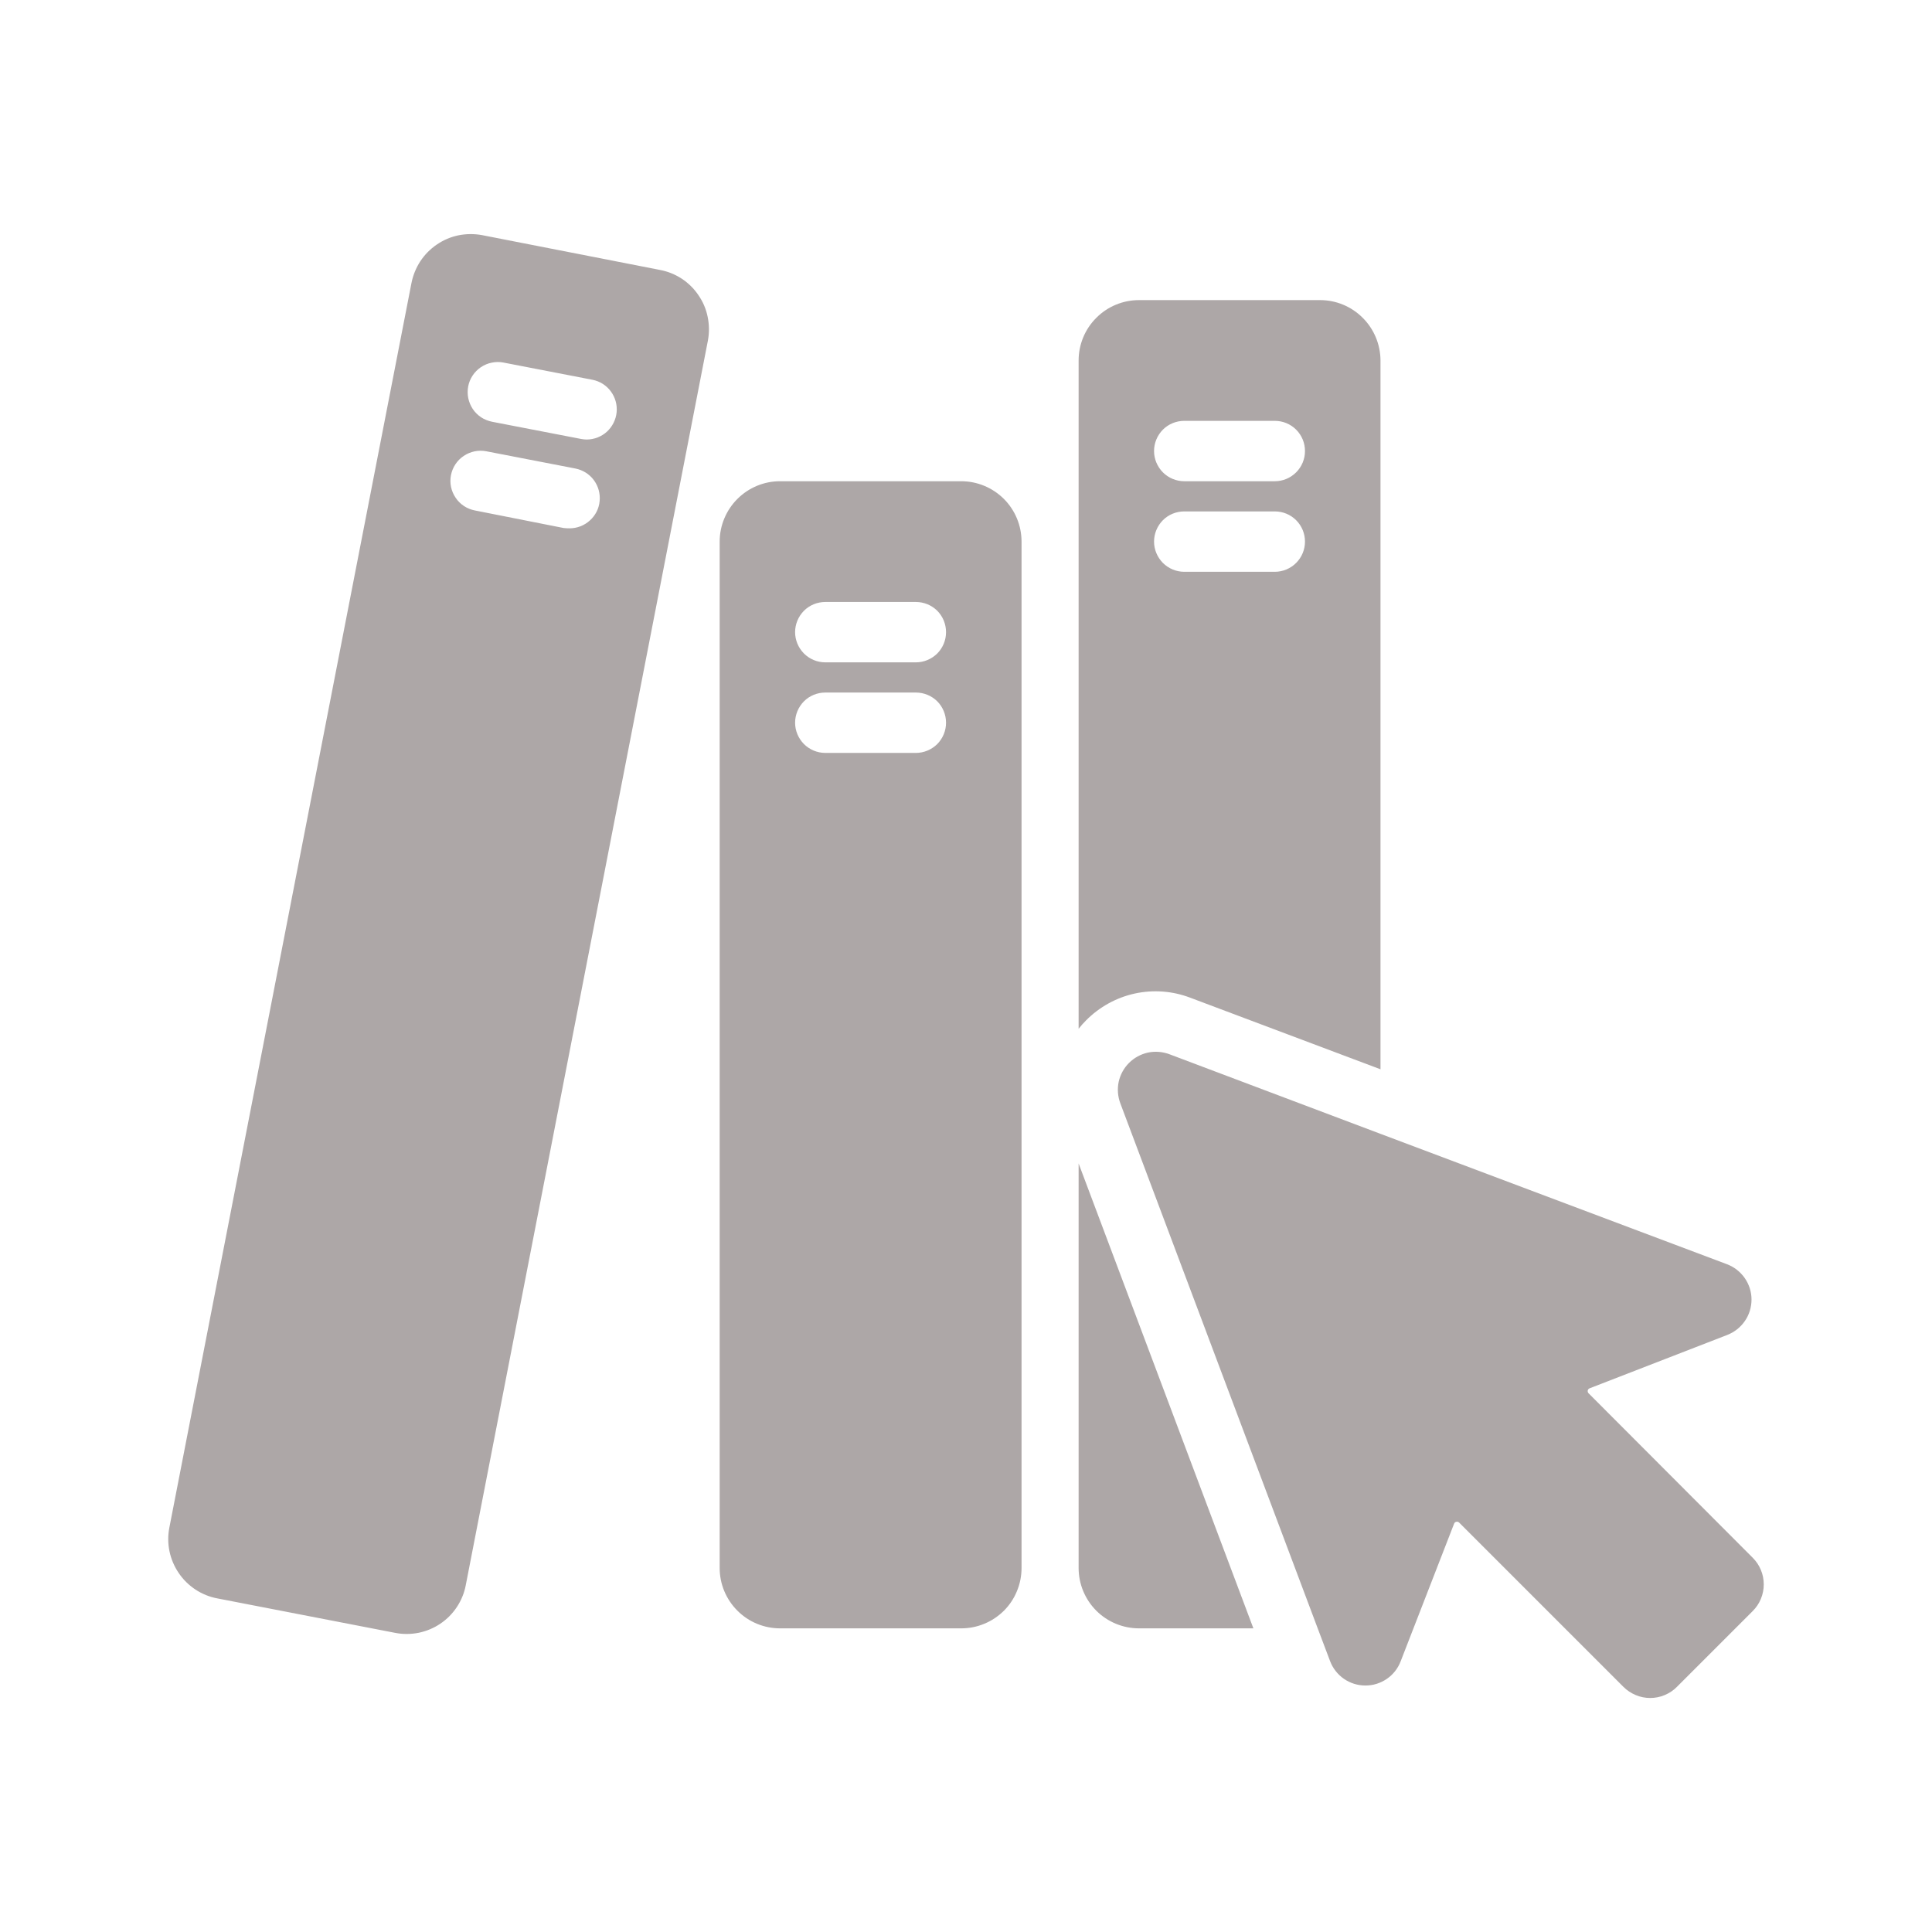
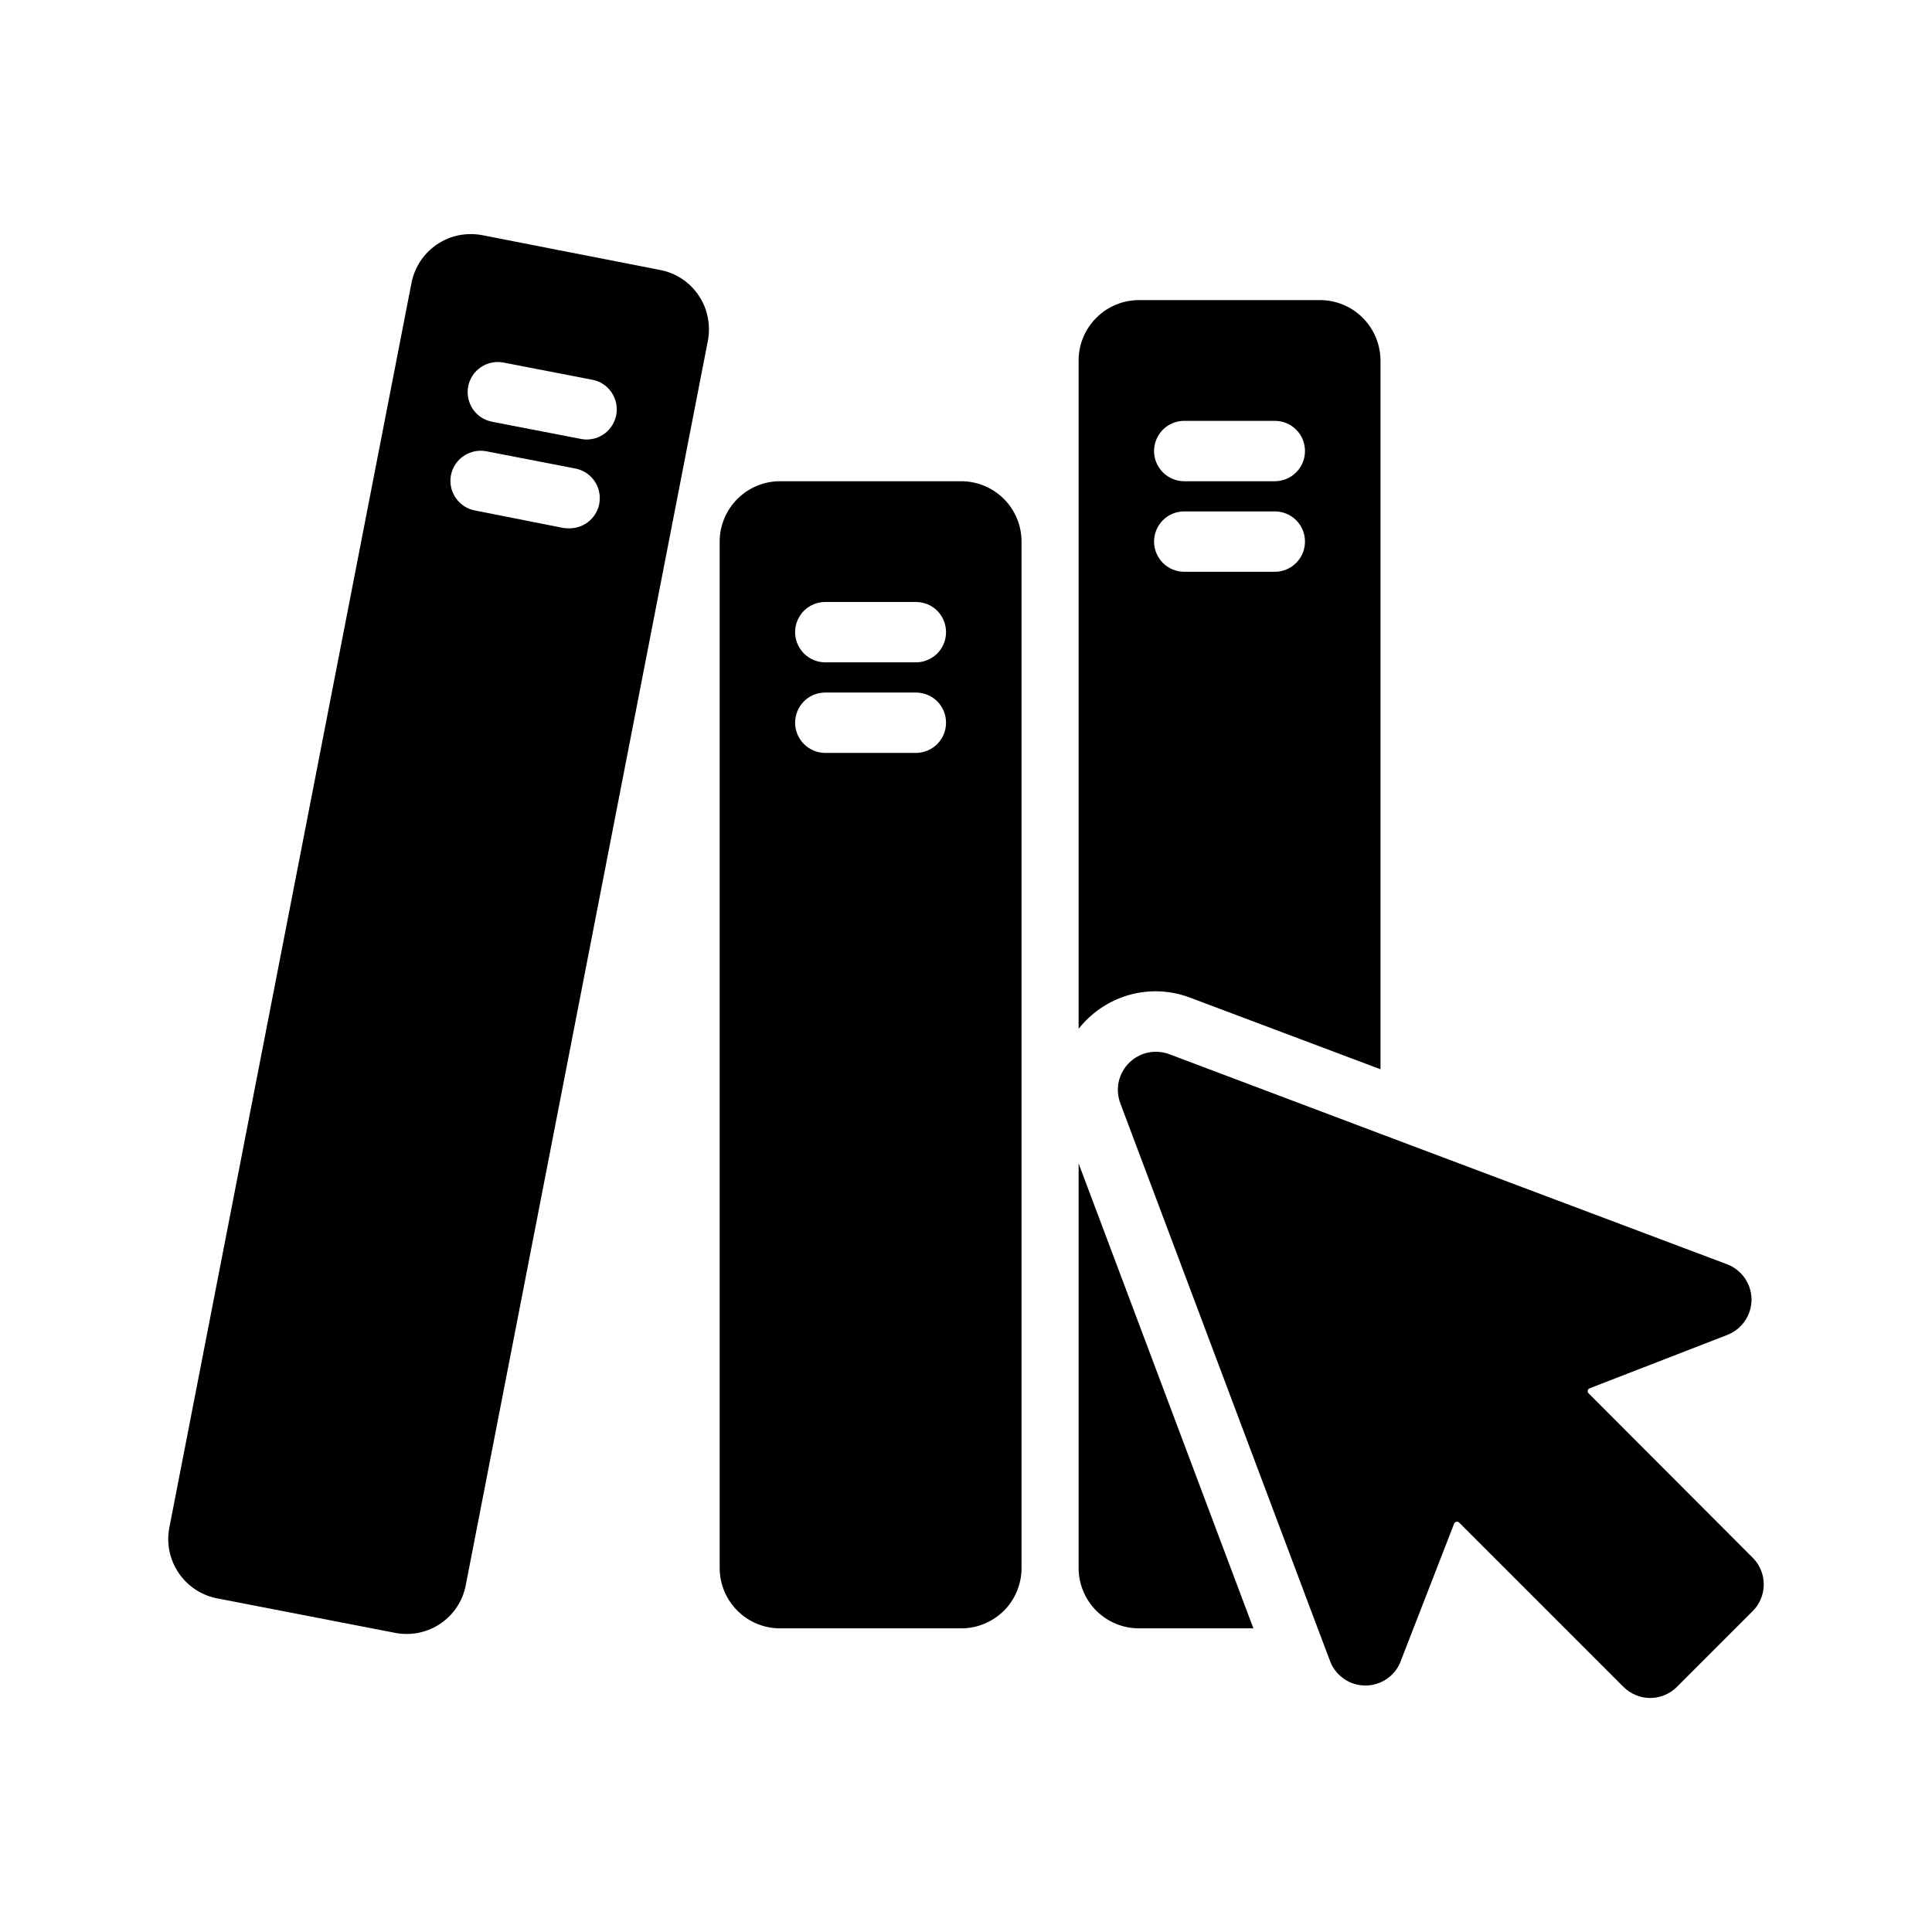
- <svg xmlns="http://www.w3.org/2000/svg" width="24" height="24" viewBox="0 0 24 24" fill="none">
-   <path d="M8.197 3.353L5.989 2.921C5.892 2.903 5.792 2.904 5.696 2.923C5.599 2.943 5.508 2.982 5.426 3.038C5.345 3.093 5.275 3.164 5.221 3.246C5.167 3.329 5.13 3.421 5.111 3.518L2.104 18.975C2.085 19.072 2.085 19.172 2.105 19.269C2.125 19.366 2.164 19.458 2.219 19.539C2.274 19.621 2.345 19.691 2.428 19.746C2.51 19.8 2.603 19.838 2.7 19.856L4.909 20.284C5.005 20.303 5.104 20.302 5.201 20.283C5.297 20.263 5.389 20.225 5.47 20.17C5.552 20.115 5.622 20.044 5.676 19.962C5.73 19.88 5.768 19.788 5.786 19.691L8.794 4.23C8.812 4.133 8.811 4.034 8.791 3.937C8.772 3.841 8.733 3.749 8.677 3.668C8.622 3.586 8.551 3.516 8.469 3.462C8.386 3.408 8.294 3.371 8.197 3.353ZM7.076 6.563C7.051 6.563 7.026 6.562 7.001 6.559L5.899 6.341C5.801 6.322 5.715 6.266 5.66 6.183C5.604 6.101 5.583 6 5.602 5.903C5.621 5.805 5.678 5.719 5.76 5.664C5.843 5.608 5.944 5.587 6.041 5.606L7.147 5.82C7.239 5.838 7.321 5.889 7.376 5.963C7.432 6.038 7.458 6.131 7.449 6.224C7.441 6.317 7.397 6.403 7.328 6.465C7.259 6.528 7.169 6.563 7.076 6.563ZM7.29 5.46C7.266 5.46 7.242 5.457 7.219 5.453L6.112 5.239C6.064 5.229 6.018 5.211 5.977 5.184C5.936 5.157 5.901 5.122 5.873 5.081C5.846 5.04 5.827 4.994 5.817 4.946C5.807 4.898 5.807 4.848 5.816 4.8C5.825 4.752 5.844 4.706 5.871 4.665C5.898 4.624 5.933 4.589 5.974 4.561C6.015 4.534 6.061 4.514 6.109 4.505C6.157 4.495 6.207 4.494 6.255 4.504L7.361 4.718C7.452 4.736 7.533 4.787 7.588 4.862C7.643 4.936 7.669 5.029 7.66 5.121C7.651 5.213 7.608 5.299 7.54 5.362C7.472 5.424 7.383 5.459 7.29 5.46ZM11.94 5.978H9.69C9.491 5.978 9.301 6.057 9.16 6.198C9.02 6.338 8.94 6.529 8.94 6.728V19.478C8.94 19.677 9.019 19.867 9.16 20.008C9.3 20.149 9.491 20.228 9.69 20.228H11.94C12.039 20.228 12.136 20.209 12.227 20.171C12.318 20.134 12.401 20.078 12.471 20.009C12.541 19.939 12.596 19.856 12.633 19.765C12.671 19.674 12.69 19.576 12.69 19.478V6.728C12.69 6.529 12.611 6.338 12.47 6.197C12.329 6.057 12.139 5.978 11.94 5.978ZM11.377 9.353H10.252C10.153 9.353 10.057 9.313 9.987 9.243C9.917 9.172 9.877 9.077 9.877 8.978C9.877 8.878 9.917 8.783 9.987 8.712C10.057 8.642 10.153 8.603 10.252 8.603H11.377C11.477 8.603 11.572 8.642 11.643 8.712C11.713 8.783 11.752 8.878 11.752 8.978C11.752 9.077 11.713 9.172 11.643 9.243C11.572 9.313 11.477 9.353 11.377 9.353ZM11.377 8.228H10.252C10.153 8.228 10.057 8.188 9.987 8.118C9.917 8.047 9.877 7.952 9.877 7.853C9.877 7.753 9.917 7.658 9.987 7.587C10.057 7.517 10.153 7.478 10.252 7.478H11.377C11.477 7.478 11.572 7.517 11.643 7.587C11.713 7.658 11.752 7.753 11.752 7.853C11.752 7.952 11.713 8.047 11.643 8.118C11.572 8.188 11.477 8.228 11.377 8.228ZM13.399 14.453V19.478C13.399 19.677 13.478 19.867 13.618 20.008C13.759 20.149 13.95 20.228 14.149 20.228H15.57L13.399 14.453ZM16.399 3.728H14.149C13.95 3.728 13.759 3.807 13.619 3.948C13.478 4.088 13.399 4.279 13.399 4.478V12.78C13.428 12.743 13.459 12.708 13.492 12.675C13.658 12.508 13.868 12.392 14.097 12.342C14.327 12.292 14.566 12.31 14.786 12.394L17.149 13.283V4.478C17.148 4.279 17.069 4.088 16.928 3.948C16.788 3.807 16.597 3.728 16.399 3.728ZM15.836 7.103H14.711C14.612 7.103 14.516 7.063 14.446 6.993C14.376 6.922 14.336 6.827 14.336 6.728C14.336 6.628 14.376 6.533 14.446 6.462C14.516 6.392 14.612 6.353 14.711 6.353H15.836C15.936 6.353 16.031 6.392 16.101 6.462C16.172 6.533 16.211 6.628 16.211 6.728C16.211 6.827 16.172 6.922 16.101 6.993C16.031 7.063 15.936 7.103 15.836 7.103ZM15.836 5.978H14.711C14.612 5.978 14.516 5.938 14.446 5.868C14.376 5.797 14.336 5.702 14.336 5.603C14.336 5.503 14.376 5.408 14.446 5.337C14.516 5.267 14.612 5.228 14.711 5.228H15.836C15.936 5.228 16.031 5.267 16.101 5.337C16.172 5.408 16.211 5.503 16.211 5.603C16.211 5.702 16.172 5.797 16.101 5.868C16.031 5.938 15.936 5.978 15.836 5.978ZM21.772 20.014L20.831 20.955C20.788 20.999 20.736 21.033 20.679 21.057C20.622 21.081 20.561 21.093 20.499 21.093C20.438 21.093 20.377 21.081 20.32 21.057C20.263 21.033 20.211 20.999 20.167 20.955L18.127 18.915C18.123 18.91 18.117 18.907 18.111 18.905C18.105 18.903 18.099 18.903 18.093 18.904C18.086 18.905 18.08 18.907 18.075 18.911C18.07 18.915 18.066 18.921 18.064 18.926L17.4 20.636C17.366 20.726 17.306 20.802 17.227 20.856C17.148 20.91 17.055 20.939 16.96 20.938C16.864 20.938 16.771 20.908 16.693 20.854C16.615 20.799 16.555 20.722 16.522 20.633L16.369 20.228L13.916 13.703C13.885 13.618 13.878 13.526 13.897 13.437C13.917 13.349 13.961 13.268 14.025 13.204C14.089 13.14 14.17 13.096 14.258 13.076C14.347 13.057 14.439 13.064 14.524 13.095L17.149 14.085L21.454 15.705C21.543 15.739 21.619 15.798 21.674 15.877C21.728 15.955 21.758 16.047 21.758 16.143C21.758 16.238 21.73 16.331 21.676 16.409C21.622 16.488 21.546 16.548 21.457 16.583L19.747 17.246C19.741 17.248 19.736 17.252 19.731 17.257C19.727 17.262 19.724 17.268 19.723 17.275C19.722 17.281 19.723 17.288 19.725 17.294C19.727 17.3 19.731 17.306 19.736 17.31L21.772 19.35C21.816 19.394 21.851 19.445 21.874 19.502C21.898 19.559 21.91 19.62 21.91 19.682C21.91 19.744 21.898 19.805 21.874 19.862C21.851 19.919 21.816 19.97 21.772 20.014Z" fill="#ADA7A7" />
+ <svg xmlns="http://www.w3.org/2000/svg" width="24" height="24" viewBox="0 0 24 24">
+   <path d="M8.197 3.353L5.989 2.921C5.892 2.903 5.792 2.904 5.696 2.923C5.599 2.943 5.508 2.982 5.426 3.038C5.345 3.093 5.275 3.164 5.221 3.246C5.167 3.329 5.13 3.421 5.111 3.518L2.104 18.975C2.085 19.072 2.085 19.172 2.105 19.269C2.125 19.366 2.164 19.458 2.219 19.539C2.274 19.621 2.345 19.691 2.428 19.746C2.51 19.8 2.603 19.838 2.7 19.856L4.909 20.284C5.005 20.303 5.104 20.302 5.201 20.283C5.297 20.263 5.389 20.225 5.47 20.17C5.552 20.115 5.622 20.044 5.676 19.962C5.73 19.88 5.768 19.788 5.786 19.691L8.794 4.23C8.812 4.133 8.811 4.034 8.791 3.937C8.772 3.841 8.733 3.749 8.677 3.668C8.622 3.586 8.551 3.516 8.469 3.462C8.386 3.408 8.294 3.371 8.197 3.353ZM7.076 6.563C7.051 6.563 7.026 6.562 7.001 6.559L5.899 6.341C5.801 6.322 5.715 6.266 5.66 6.183C5.604 6.101 5.583 6 5.602 5.903C5.621 5.805 5.678 5.719 5.76 5.664C5.843 5.608 5.944 5.587 6.041 5.606L7.147 5.82C7.239 5.838 7.321 5.889 7.376 5.963C7.432 6.038 7.458 6.131 7.449 6.224C7.441 6.317 7.397 6.403 7.328 6.465C7.259 6.528 7.169 6.563 7.076 6.563ZM7.29 5.46C7.266 5.46 7.242 5.457 7.219 5.453L6.112 5.239C6.064 5.229 6.018 5.211 5.977 5.184C5.936 5.157 5.901 5.122 5.873 5.081C5.846 5.04 5.827 4.994 5.817 4.946C5.807 4.898 5.807 4.848 5.816 4.8C5.825 4.752 5.844 4.706 5.871 4.665C5.898 4.624 5.933 4.589 5.974 4.561C6.015 4.534 6.061 4.514 6.109 4.505C6.157 4.495 6.207 4.494 6.255 4.504L7.361 4.718C7.452 4.736 7.533 4.787 7.588 4.862C7.643 4.936 7.669 5.029 7.66 5.121C7.651 5.213 7.608 5.299 7.54 5.362C7.472 5.424 7.383 5.459 7.29 5.46ZM11.94 5.978H9.69C9.491 5.978 9.301 6.057 9.16 6.198C9.02 6.338 8.94 6.529 8.94 6.728V19.478C8.94 19.677 9.019 19.867 9.16 20.008C9.3 20.149 9.491 20.228 9.69 20.228H11.94C12.039 20.228 12.136 20.209 12.227 20.171C12.318 20.134 12.401 20.078 12.471 20.009C12.541 19.939 12.596 19.856 12.633 19.765C12.671 19.674 12.69 19.576 12.69 19.478V6.728C12.69 6.529 12.611 6.338 12.47 6.197C12.329 6.057 12.139 5.978 11.94 5.978ZM11.377 9.353H10.252C10.153 9.353 10.057 9.313 9.987 9.243C9.917 9.172 9.877 9.077 9.877 8.978C9.877 8.878 9.917 8.783 9.987 8.712C10.057 8.642 10.153 8.603 10.252 8.603H11.377C11.477 8.603 11.572 8.642 11.643 8.712C11.713 8.783 11.752 8.878 11.752 8.978C11.752 9.077 11.713 9.172 11.643 9.243C11.572 9.313 11.477 9.353 11.377 9.353ZM11.377 8.228H10.252C10.153 8.228 10.057 8.188 9.987 8.118C9.917 8.047 9.877 7.952 9.877 7.853C9.877 7.753 9.917 7.658 9.987 7.587C10.057 7.517 10.153 7.478 10.252 7.478H11.377C11.477 7.478 11.572 7.517 11.643 7.587C11.713 7.658 11.752 7.753 11.752 7.853C11.752 7.952 11.713 8.047 11.643 8.118C11.572 8.188 11.477 8.228 11.377 8.228ZM13.399 14.453V19.478C13.399 19.677 13.478 19.867 13.618 20.008C13.759 20.149 13.95 20.228 14.149 20.228H15.57L13.399 14.453ZM16.399 3.728H14.149C13.95 3.728 13.759 3.807 13.619 3.948C13.478 4.088 13.399 4.279 13.399 4.478V12.78C13.428 12.743 13.459 12.708 13.492 12.675C13.658 12.508 13.868 12.392 14.097 12.342C14.327 12.292 14.566 12.31 14.786 12.394L17.149 13.283V4.478C17.148 4.279 17.069 4.088 16.928 3.948C16.788 3.807 16.597 3.728 16.399 3.728ZM15.836 7.103H14.711C14.612 7.103 14.516 7.063 14.446 6.993C14.376 6.922 14.336 6.827 14.336 6.728C14.336 6.628 14.376 6.533 14.446 6.462C14.516 6.392 14.612 6.353 14.711 6.353H15.836C15.936 6.353 16.031 6.392 16.101 6.462C16.172 6.533 16.211 6.628 16.211 6.728C16.211 6.827 16.172 6.922 16.101 6.993C16.031 7.063 15.936 7.103 15.836 7.103ZM15.836 5.978H14.711C14.612 5.978 14.516 5.938 14.446 5.868C14.376 5.797 14.336 5.702 14.336 5.603C14.336 5.503 14.376 5.408 14.446 5.337C14.516 5.267 14.612 5.228 14.711 5.228H15.836C15.936 5.228 16.031 5.267 16.101 5.337C16.172 5.408 16.211 5.503 16.211 5.603C16.211 5.702 16.172 5.797 16.101 5.868C16.031 5.938 15.936 5.978 15.836 5.978ZM21.772 20.014L20.831 20.955C20.788 20.999 20.736 21.033 20.679 21.057C20.622 21.081 20.561 21.093 20.499 21.093C20.438 21.093 20.377 21.081 20.32 21.057C20.263 21.033 20.211 20.999 20.167 20.955L18.127 18.915C18.123 18.91 18.117 18.907 18.111 18.905C18.105 18.903 18.099 18.903 18.093 18.904C18.086 18.905 18.08 18.907 18.075 18.911C18.07 18.915 18.066 18.921 18.064 18.926L17.4 20.636C17.366 20.726 17.306 20.802 17.227 20.856C17.148 20.91 17.055 20.939 16.96 20.938C16.864 20.938 16.771 20.908 16.693 20.854C16.615 20.799 16.555 20.722 16.522 20.633L16.369 20.228L13.916 13.703C13.885 13.618 13.878 13.526 13.897 13.437C13.917 13.349 13.961 13.268 14.025 13.204C14.089 13.14 14.17 13.096 14.258 13.076C14.347 13.057 14.439 13.064 14.524 13.095L17.149 14.085L21.454 15.705C21.543 15.739 21.619 15.798 21.674 15.877C21.728 15.955 21.758 16.047 21.758 16.143C21.758 16.238 21.73 16.331 21.676 16.409C21.622 16.488 21.546 16.548 21.457 16.583L19.747 17.246C19.741 17.248 19.736 17.252 19.731 17.257C19.727 17.262 19.724 17.268 19.723 17.275C19.722 17.281 19.723 17.288 19.725 17.294C19.727 17.3 19.731 17.306 19.736 17.31L21.772 19.35C21.816 19.394 21.851 19.445 21.874 19.502C21.898 19.559 21.91 19.62 21.91 19.682C21.91 19.744 21.898 19.805 21.874 19.862C21.851 19.919 21.816 19.97 21.772 20.014Z" />
</svg>
